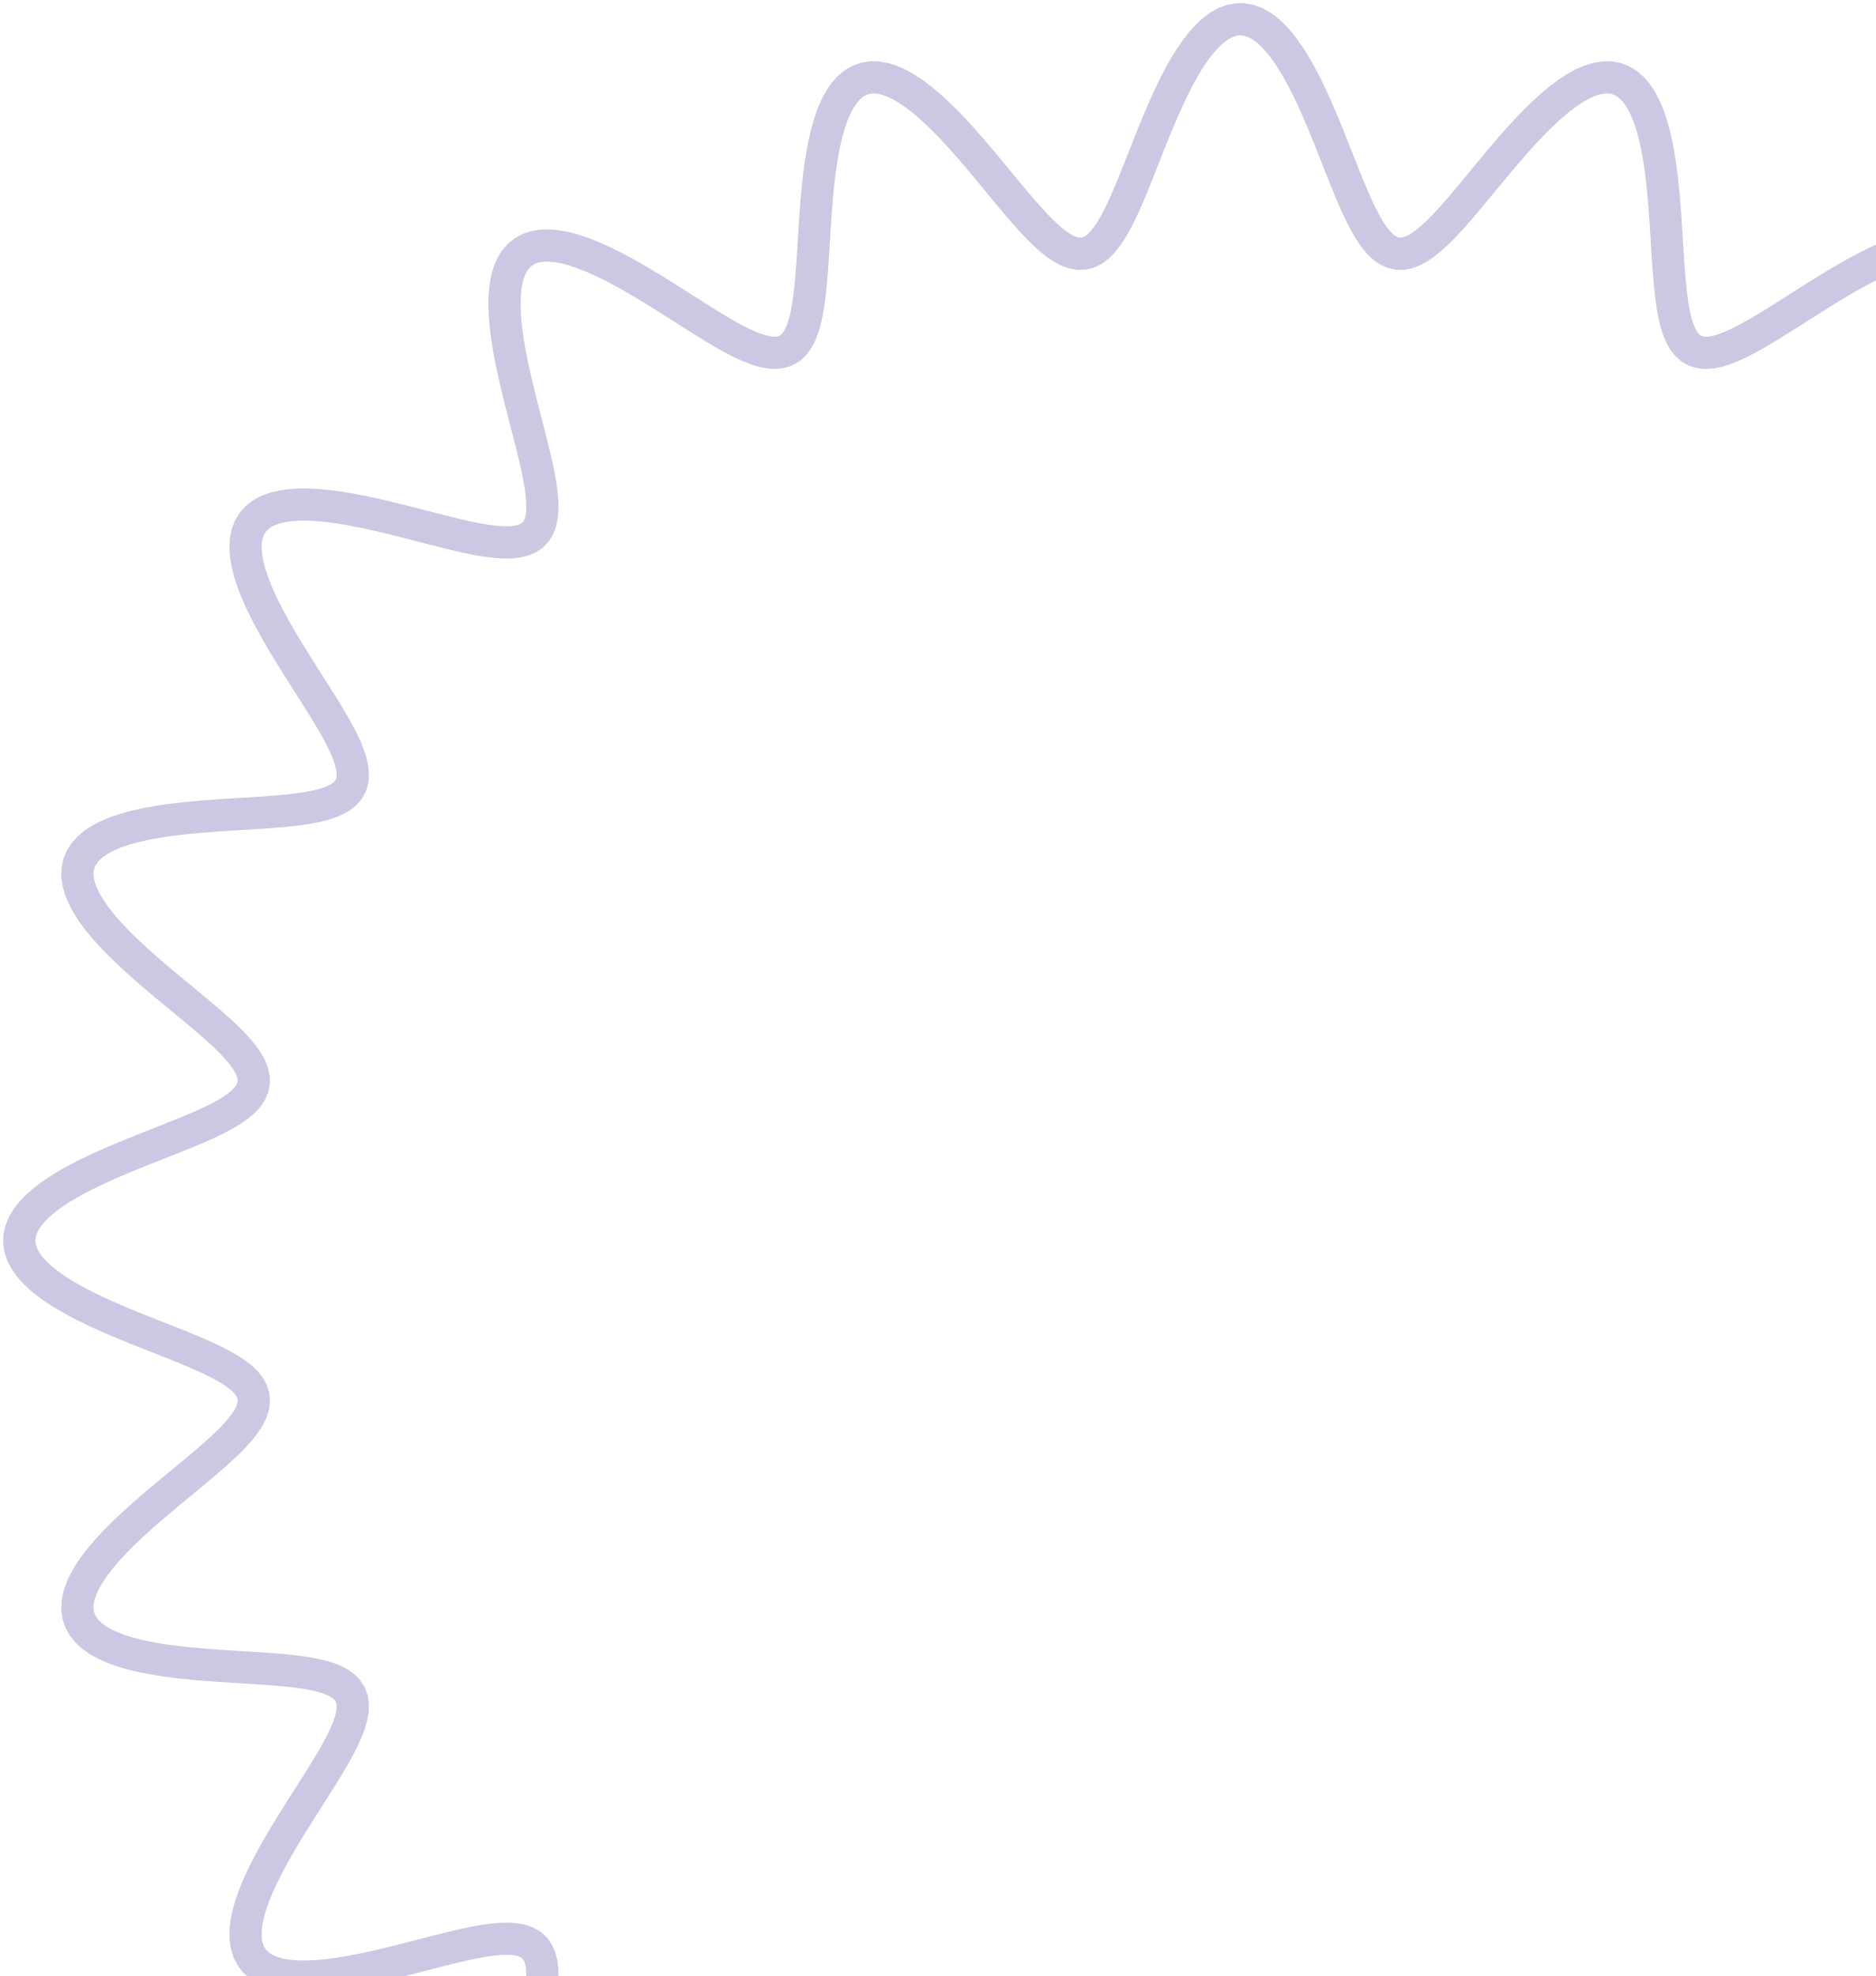
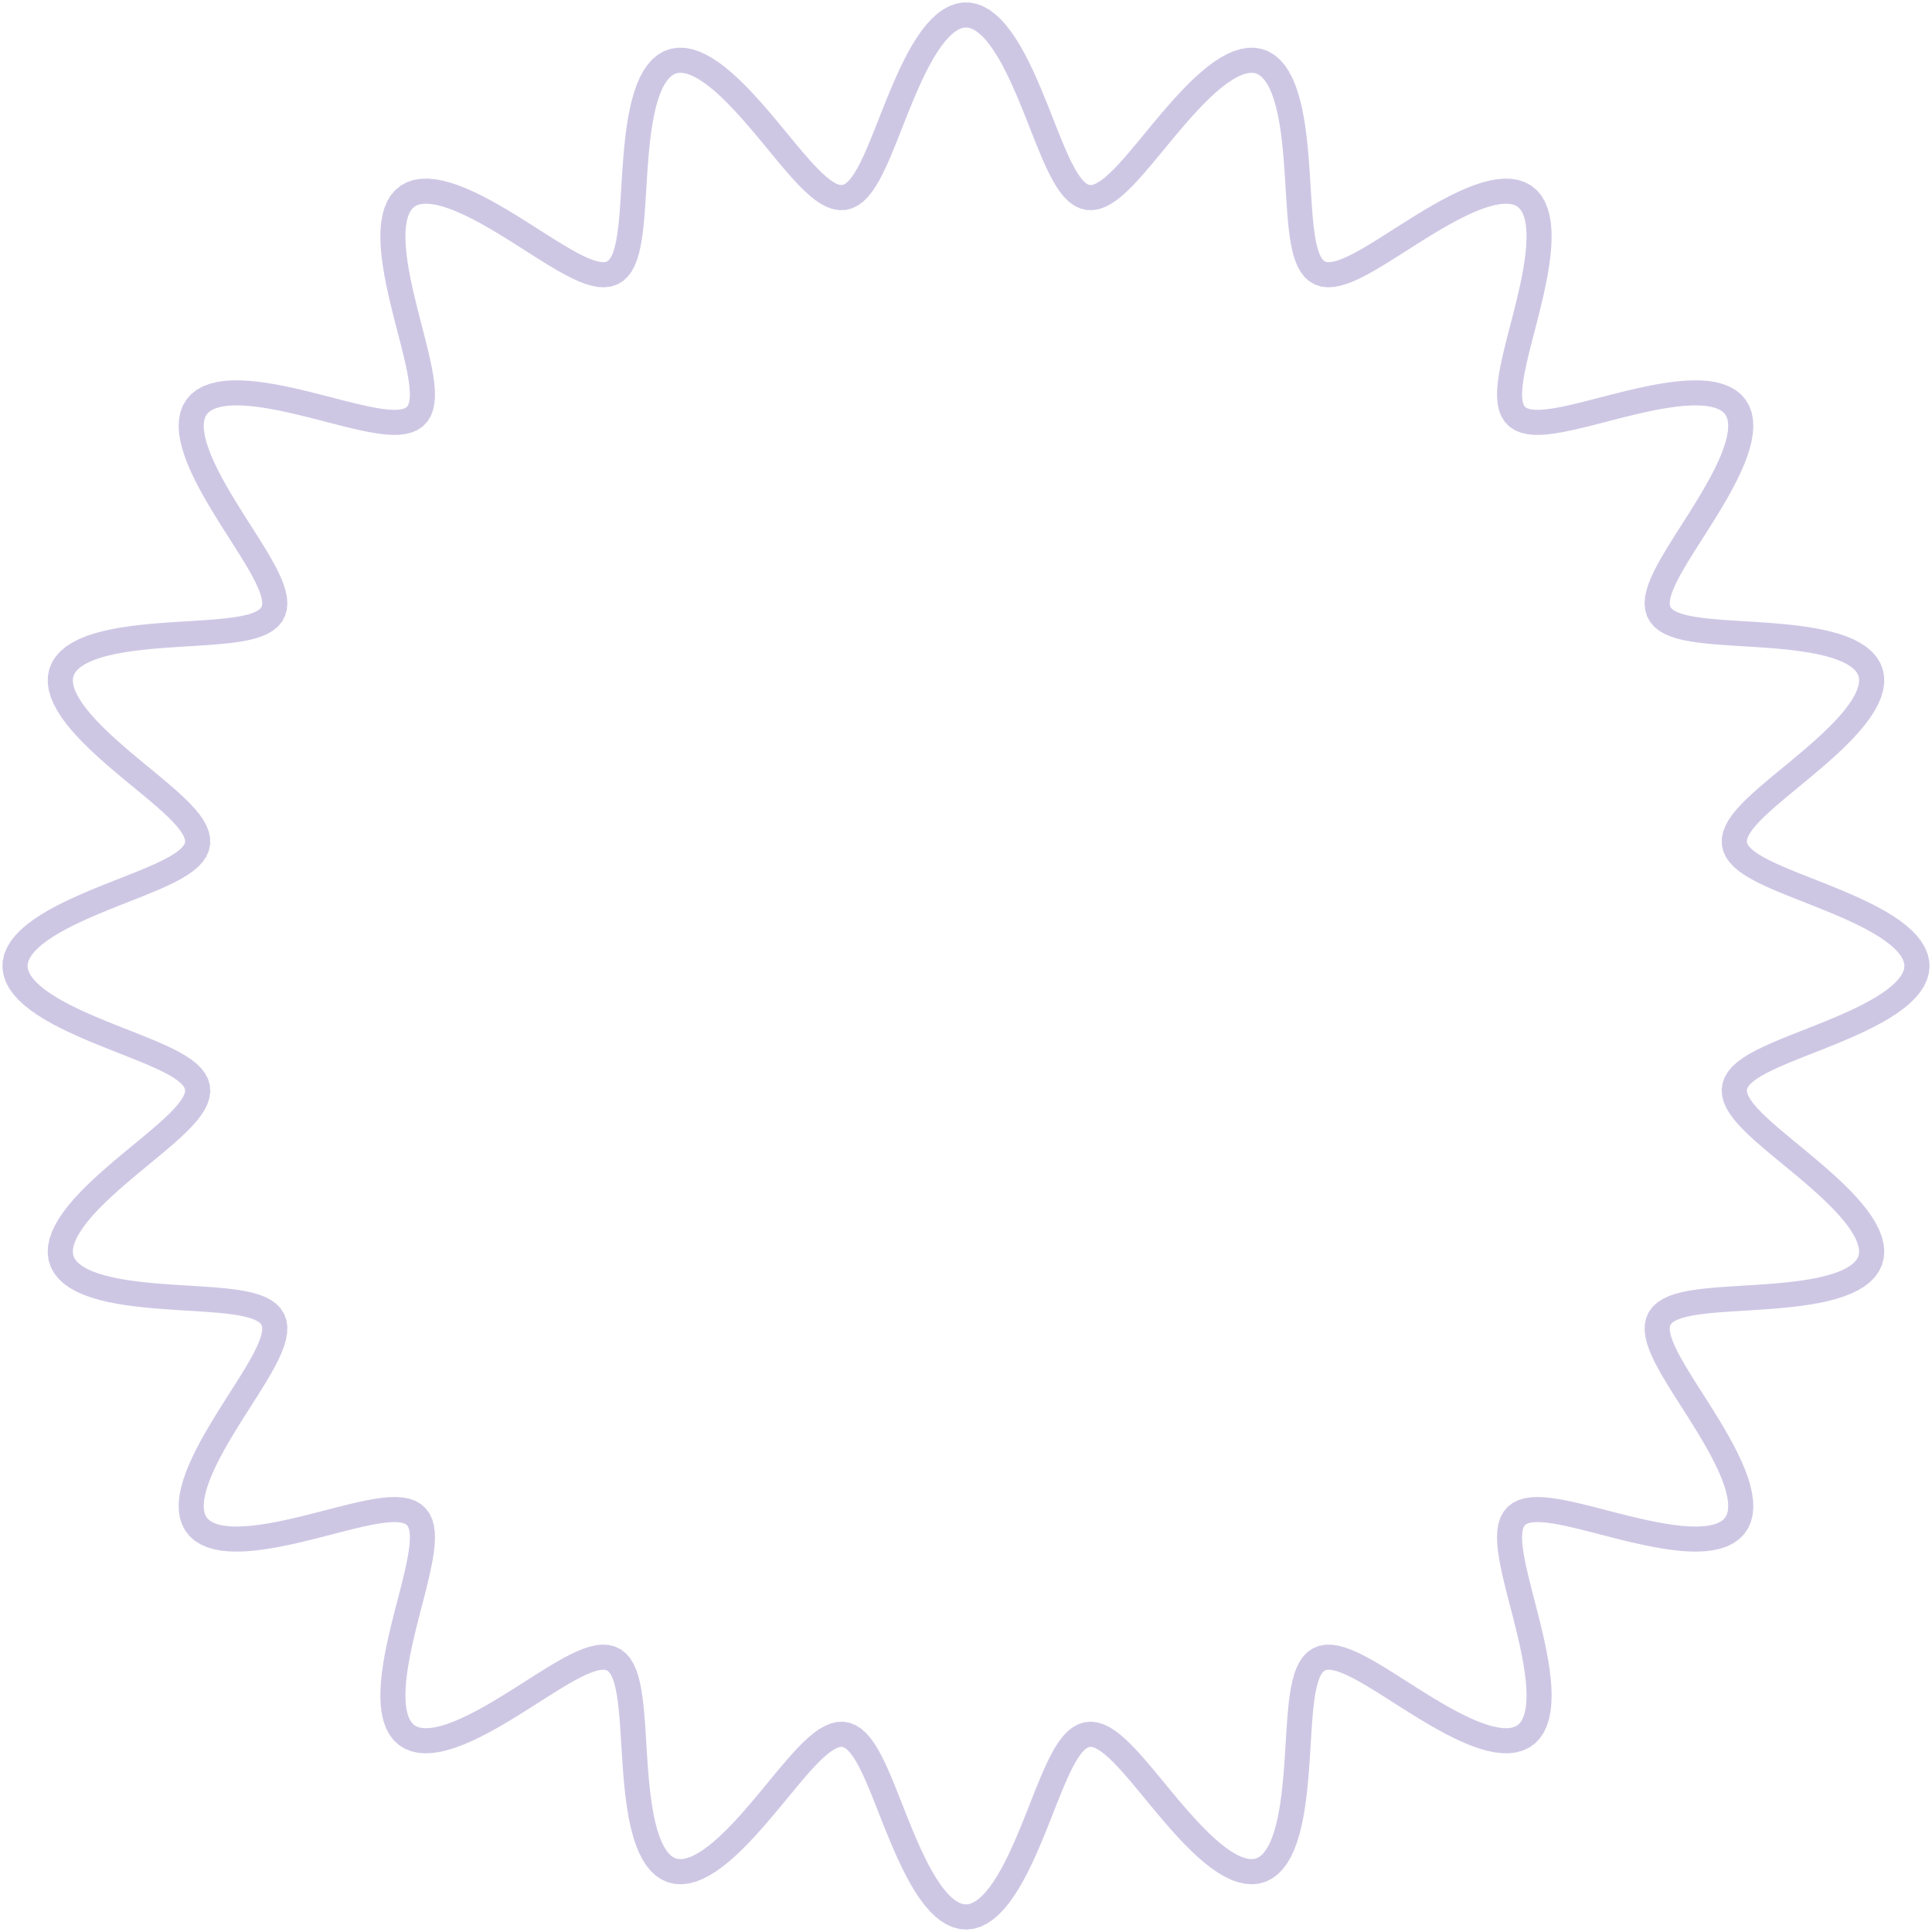
- <svg xmlns="http://www.w3.org/2000/svg" width="583" height="614" viewBox="0 0 583 614" fill="none">
+ <svg xmlns="http://www.w3.org/2000/svg" width="771" height="771" viewBox="0 0 771 771" fill="none">
  <path fill-rule="evenodd" clip-rule="evenodd" d="M765 385.482L764.823 387.379L764.293 389.27L763.417 391.152L762.201 393.017L760.659 394.864L758.806 396.685L756.659 398.479L754.241 400.24L751.574 401.967L748.686 403.658L745.603 405.309L742.358 406.921L738.98 408.492L735.504 410.024L731.963 411.517L728.392 412.974L724.824 414.396L721.296 415.787L717.84 417.152L714.49 418.493L711.277 419.817L708.233 421.129L705.385 422.434L702.76 423.74L700.383 425.051L698.274 426.376L696.453 427.72L694.934 429.091L693.731 430.494L692.853 431.937L692.305 433.424L692.09 434.963L692.207 436.556L692.651 438.21L693.415 439.928L694.486 441.712L695.851 443.565L697.493 445.488L699.39 447.482L701.52 449.547L703.858 451.68L706.377 453.879L709.046 456.141L711.836 458.462L714.714 460.836L717.646 463.257L720.601 465.718L723.543 468.212L726.439 470.73L729.256 473.263L731.962 475.801L734.524 478.336L736.915 480.856L739.104 483.351L741.067 485.811L742.779 488.225L744.219 490.584L745.368 492.878L746.212 495.097L746.737 497.232L746.934 499.277L746.797 501.222L746.322 503.063L745.511 504.793L744.368 506.409L742.898 507.907L741.114 509.286L739.027 510.545L736.655 511.685L734.016 512.708L731.132 513.617L728.026 514.418L724.726 515.116L721.258 515.718L717.652 516.234L713.938 516.673L710.148 517.045L706.314 517.363L702.467 517.638L698.641 517.884L694.866 518.116L691.174 518.346L687.594 518.59L684.155 518.862L680.885 519.177L677.807 519.549L674.945 519.992L672.32 520.52L669.949 521.146L667.847 521.881L666.028 522.736L664.5 523.721L663.269 524.846L662.339 526.116L661.71 527.539L661.378 529.117L661.338 530.854L661.58 532.75L662.092 534.804L662.859 537.014L663.865 539.376L665.088 541.883L666.508 544.527L668.1 547.299L669.838 550.187L671.696 553.18L673.645 556.264L675.657 559.422L677.702 562.64L679.749 565.9L681.77 569.183L683.735 572.473L685.615 575.749L687.383 578.992L689.012 582.185L690.478 585.307L691.756 588.34L692.826 591.267L693.668 594.071L694.267 596.735L694.607 599.244L694.678 601.586L694.47 603.749L693.978 605.721L693.197 607.495L692.129 609.064L690.775 610.424L689.142 611.571L687.236 612.507L685.07 613.231L682.656 613.75L680.009 614.067L677.149 614.193L674.094 614.137L670.866 613.911L667.487 613.53L663.984 613.009L660.38 612.366L656.702 611.619L652.976 610.79L649.23 609.898L645.489 608.966L641.781 608.016L638.131 607.072L634.564 606.157L631.104 605.293L627.772 604.503L624.591 603.809L621.579 603.233L618.752 602.795L616.127 602.513L613.715 602.406L611.528 602.488L609.573 602.775L607.855 603.277L606.378 604.005L605.141 604.965L604.143 606.164L603.379 607.603L602.841 609.282L602.521 611.2L602.407 613.351L602.486 615.727L602.74 618.32L603.155 621.115L603.71 624.099L604.387 627.255L605.163 630.563L606.016 634.005L606.925 637.557L607.866 641.195L608.816 644.896L609.752 648.633L610.652 652.381L611.493 656.111L612.254 659.799L612.915 663.417L613.457 666.938L613.861 670.338L614.113 673.592L614.197 676.676L614.101 679.569L613.814 682.251L613.328 684.703L612.637 686.91L611.735 688.858L610.622 690.536L609.296 691.934L607.76 693.048L606.018 693.874L604.077 694.413L601.944 694.666L599.63 694.639L597.146 694.341L594.506 693.783L591.724 692.978L588.816 691.943L585.798 690.696L582.689 689.259L579.507 687.654L576.27 685.907L572.998 684.042L569.71 682.089L566.424 680.075L563.159 678.03L559.934 675.983L556.765 673.963L553.669 672.002L550.661 670.128L547.754 668.368L544.963 666.751L542.298 665.303L539.769 664.046L537.384 663.005L535.15 662.198L533.07 661.644L531.149 661.359L529.387 661.353L527.783 661.638L526.337 662.219L525.042 663.102L523.895 664.284L522.888 665.766L522.013 667.539L521.259 669.597L520.617 671.926L520.075 674.512L519.619 677.338L519.236 680.382L518.913 683.624L518.635 687.038L518.388 690.597L518.156 694.274L517.926 698.038L517.683 701.858L517.413 705.704L517.103 709.542L516.74 713.342L516.313 717.07L515.81 720.695L515.222 724.187L514.54 727.516L513.756 730.654L512.865 733.575L511.86 736.255L510.739 738.671L509.499 740.805L508.14 742.638L506.66 744.159L505.063 745.355L503.351 746.219L501.527 746.747L499.598 746.938L497.569 746.794L495.448 746.321L493.242 745.527L490.959 744.425L488.61 743.03L486.204 741.36L483.751 739.436L481.261 737.281L478.744 734.921L476.211 732.383L473.673 729.698L471.138 726.897L468.618 724.011L466.119 721.074L463.652 718.119L461.225 715.181L458.843 712.292L456.513 709.486L454.242 706.795L452.032 704.251L449.888 701.882L447.813 699.716L445.808 697.78L443.873 696.097L442.009 694.686L440.214 693.567L438.486 692.754L436.823 692.258L435.22 692.089L433.673 692.251L432.178 692.746L430.729 693.571L429.32 694.723L427.944 696.192L426.596 697.966L425.269 700.031L423.955 702.367L422.65 704.954L421.345 707.768L420.034 710.783L418.713 713.971L417.375 717.301L416.014 720.743L414.628 724.262L413.21 727.825L411.76 731.399L410.272 734.947L408.747 738.436L407.182 741.831L405.577 745.1L403.932 748.211L402.248 751.132L400.526 753.836L398.77 756.296L396.981 758.487L395.164 760.389L393.322 761.981L391.459 763.25L389.58 764.181L387.689 764.767L385.793 765L383.896 764.879L382.004 764.406L380.12 763.584L378.252 762.421L376.402 760.93L374.577 759.126L372.778 757.024L371.011 754.647L369.279 752.019L367.583 749.163L365.925 746.11L364.307 742.888L362.729 739.529L361.191 736.066L359.692 732.533L358.23 728.964L356.802 725.394L355.406 721.857L354.038 718.387L352.693 715.018L351.367 711.781L350.054 708.708L348.748 705.827L347.443 703.165L346.133 700.746L344.811 698.593L343.47 696.725L342.104 695.157L340.706 693.903L339.27 692.973L337.79 692.372L336.261 692.104L334.676 692.169L333.032 692.561L331.325 693.274L329.552 694.297L327.71 695.617L325.798 697.216L323.815 699.074L321.762 701.169L319.64 703.476L317.451 705.967L315.199 708.615L312.887 711.387L310.521 714.253L308.108 717.18L305.652 720.133L303.163 723.079L300.649 725.985L298.117 728.817L295.579 731.543L293.044 734.13L290.521 736.55L288.021 738.773L285.555 740.774L283.132 742.527L280.764 744.012L278.46 745.209L276.228 746.103L274.079 746.679L272.02 746.929L270.058 746.845L268.2 746.424L266.452 745.667L264.818 744.575L263.301 743.157L261.903 741.422L260.625 739.382L259.466 737.054L258.425 734.456L257.498 731.61L256.68 728.538L255.966 725.266L255.349 721.823L254.82 718.237L254.37 714.538L253.988 710.758L253.663 706.929L253.381 703.082L253.131 699.25L252.898 695.465L252.669 691.757L252.428 688.157L252.162 684.694L251.854 681.395L251.492 678.285L251.061 675.387L250.548 672.722L249.939 670.31L249.222 668.164L248.387 666.299L247.423 664.724L246.321 663.446L245.074 662.468L243.676 661.791L242.123 661.412L240.412 661.326L238.541 661.524L236.512 661.994L234.326 662.722L231.989 663.69L229.505 664.881L226.882 666.27L224.13 667.837L221.259 669.553L218.282 671.394L215.212 673.331L212.064 675.335L208.855 677.376L205.601 679.425L202.32 681.453L199.031 683.429L195.751 685.324L192.501 687.112L189.3 688.765L186.165 690.258L183.117 691.567L180.172 692.672L177.347 693.552L174.66 694.191L172.125 694.573L169.756 694.687L167.564 694.524L165.561 694.077L163.755 693.343L162.153 692.32L160.76 691.012L159.578 689.422L158.609 687.559L157.851 685.434L157.301 683.058L156.951 680.447L156.796 677.619L156.824 674.594L157.023 671.391L157.381 668.035L157.881 664.55L158.506 660.96L159.237 657.292L160.055 653.572L160.938 649.827L161.865 646.084L162.813 642.369L163.76 638.707L164.681 635.125L165.555 631.646L166.358 628.293L167.068 625.086L167.664 622.046L168.126 619.189L168.434 616.53L168.57 614.084L168.519 611.86L168.266 609.867L167.799 608.112L167.108 606.596L166.185 605.321L165.024 604.285L163.624 603.484L161.982 602.911L160.102 602.557L157.988 602.411L155.647 602.46L153.089 602.687L150.325 603.078L147.37 603.612L144.24 604.271L140.955 605.032L137.533 605.875L133.997 606.777L130.371 607.714L126.679 608.664L122.946 609.604L119.198 610.511L115.463 611.363L111.767 612.138L108.137 612.816L104.598 613.378L101.177 613.806L97.899 614.083L94.786 614.194L91.861 614.128L89.145 613.872L86.655 613.419L84.408 612.76L82.418 611.892L80.697 610.812L79.254 609.52L78.094 608.017L77.222 606.308L76.638 604.398L76.34 602.295L76.322 600.009L76.578 597.551L77.096 594.935L77.862 592.174L78.862 589.285L80.076 586.283L81.484 583.188L83.064 580.016L84.79 576.786L86.638 573.518L88.579 570.231L90.585 566.944L92.627 563.675L94.676 560.442L96.701 557.262L98.674 554.153L100.564 551.13L102.343 548.207L103.985 545.396L105.462 542.71L106.75 540.159L107.827 537.75L108.673 535.491L109.268 533.387L109.597 531.44L109.648 529.653L109.41 528.024L108.876 526.553L108.042 525.234L106.907 524.064L105.473 523.035L103.745 522.139L101.733 521.367L99.446 520.708L96.9 520.151L94.111 519.682L91.1 519.289L87.888 518.957L84.5 518.673L80.962 518.422L77.302 518.188L73.551 517.959L69.737 517.719L65.894 517.454L62.052 517.151L58.244 516.798L54.503 516.382L50.859 515.892L47.344 515.318L43.987 514.651L40.817 513.884L37.86 513.01L35.14 512.023L32.681 510.921L30.501 509.7L28.619 508.359L27.048 506.899L25.799 505.32L24.882 503.626L24.3 501.82L24.055 499.907L24.146 497.894L24.568 495.787L25.311 493.593L26.365 491.322L27.714 488.983L29.342 486.585L31.227 484.139L33.347 481.654L35.676 479.14L38.187 476.61L40.85 474.071L43.636 471.535L46.51 469.012L49.441 466.509L52.395 464.037L55.339 461.602L58.237 459.212L61.059 456.874L63.77 454.593L66.34 452.373L68.738 450.219L70.938 448.132L72.912 446.116L74.637 444.17L76.092 442.294L77.259 440.488L78.122 438.75L78.668 437.076L78.89 435.464L78.781 433.909L78.34 432.406L77.566 430.949L76.466 429.534L75.047 428.154L73.32 426.802L71.301 425.471L69.007 424.156L66.458 422.85L63.679 421.545L60.694 420.236L57.532 418.917L54.222 417.581L50.796 416.225L47.287 414.842L43.729 413.43L40.155 411.985L36.601 410.504L33.1 408.984L29.688 407.425L26.396 405.827L23.259 404.188L20.305 402.51L17.565 400.794L15.065 399.043L12.829 397.26L10.88 395.447L9.237 393.608L7.916 391.748L6.931 389.871L6.29 387.982L6 386.086L6.064 384.189L6.482 382.295L7.249 380.41L8.358 378.539L9.797 376.686L11.553 374.856L13.608 373.053L15.943 371.281L18.533 369.543L21.354 367.841L24.378 366.177L27.575 364.553L30.914 362.968L34.362 361.424L37.886 359.918L41.452 358.45L45.024 357.018L48.569 355.617L52.051 354.244L55.438 352.896L58.698 351.567L61.799 350.252L64.713 348.945L67.411 347.641L69.87 346.332L72.067 345.012L73.981 343.675L75.598 342.313L76.902 340.921L77.885 339.491L78.538 338.019L78.859 336.497L78.848 334.922L78.507 333.287L77.845 331.591L76.87 329.828L75.597 327.997L74.041 326.096L72.223 324.125L70.164 322.083L67.889 319.971L65.425 317.793L62.8 315.55L60.046 313.248L57.193 310.89L54.274 308.483L51.323 306.034L48.373 303.55L45.459 301.038L42.613 298.509L39.868 295.971L37.257 293.435L34.808 290.909L32.552 288.405L30.515 285.932L28.72 283.502L27.191 281.125L25.947 278.809L25.005 276.565L24.377 274.402L24.075 272.328L24.105 270.35L24.472 268.476L25.176 266.71L26.215 265.057L27.581 263.521L29.267 262.104L31.259 260.807L33.542 259.629L36.098 258.569L38.907 257.624L41.944 256.79L45.185 256.06L48.603 255.428L52.168 254.885L55.851 254.423L59.62 254.031L63.444 253.697L67.29 253.41L71.126 253.156L74.921 252.921L78.643 252.692L82.262 252.454L85.748 252.193L89.075 251.893L92.217 251.541L95.15 251.122L97.853 250.622L100.307 250.029L102.495 249.33L104.406 248.514L106.028 247.571L107.354 246.492L108.38 245.269L109.104 243.895L109.53 242.367L109.663 240.681L109.509 238.836L109.082 236.831L108.394 234.67L107.462 232.356L106.306 229.895L104.946 227.294L103.407 224.562L101.712 221.709L99.889 218.748L97.966 215.691L95.971 212.555L93.933 209.354L91.884 206.106L89.851 202.828L87.865 199.539L85.955 196.256L84.148 193L82.472 189.79L80.952 186.643L79.612 183.579L78.473 180.617L77.556 177.772L76.878 175.062L76.454 172.502L76.297 170.105L76.415 167.884L76.817 165.85L77.505 164.012L78.482 162.377L79.745 160.95L81.29 159.735L83.11 158.732L85.194 157.941L87.531 157.357L90.106 156.977L92.9 156.791L95.895 156.79L99.071 156.964L102.404 157.297L105.87 157.775L109.445 158.381L113.102 159.097L116.816 159.902L120.558 160.777L124.304 161.698L128.025 162.645L131.696 163.593L135.292 164.52L138.789 165.403L142.164 166.219L145.395 166.945L148.463 167.561L151.351 168.046L154.042 168.379L156.522 168.544L158.782 168.523L160.812 168.303L162.606 167.871L164.16 167.216L165.473 166.331L166.547 165.208L167.385 163.846L167.994 162.243L168.382 160.4L168.56 158.323L168.541 156.018L168.341 153.493L167.975 150.761L167.463 147.835L166.823 144.732L166.076 141.47L165.245 138.068L164.351 134.549L163.418 130.936L162.468 127.252L161.525 123.524L160.611 119.777L159.749 116.038L158.96 112.333L158.265 108.691L157.684 105.136L157.234 101.694L156.932 98.391L156.793 95.251L156.83 92.294L157.055 89.543L157.477 87.016L158.102 84.729L158.936 82.698L159.982 80.933L161.241 79.445L162.71 78.24L164.387 77.321L166.265 76.692L168.338 76.348L170.596 76.287L173.027 76.499L175.619 76.976L178.357 77.704L181.227 78.668L184.212 79.849L187.294 81.228L190.455 82.782L193.676 84.487L196.939 86.317L200.224 88.245L203.513 90.243L206.786 92.281L210.026 94.331L213.215 96.362L216.336 98.345L219.374 100.25L222.314 102.049L225.143 103.715L227.849 105.22L230.423 106.54L232.854 107.652L235.137 108.535L237.267 109.172L239.239 109.544L241.051 109.64L242.705 109.449L244.201 108.962L245.544 108.176L246.737 107.089L247.788 105.702L248.704 104.021L249.495 102.053L250.172 99.809L250.745 97.303L251.227 94.551L251.631 91.574L251.971 88.392L252.262 85.031L252.518 81.515L252.753 77.872L252.982 74.133L253.219 70.327L253.479 66.486L253.775 62.642L254.12 58.827L254.525 55.072L255.003 51.411L255.563 47.873L256.214 44.489L256.965 41.287L257.821 38.294L258.789 35.535L259.873 33.032L261.075 30.807L262.396 28.876L263.838 27.255L265.398 25.954L267.074 24.984L268.862 24.348L270.758 24.05L272.756 24.088L274.849 24.457L277.029 25.15L279.288 26.155L281.617 27.459L284.006 29.043L286.445 30.889L288.925 32.973L291.434 35.271L293.963 37.755L296.501 40.396L299.037 43.164L301.564 46.027L304.07 48.951L306.548 51.904L308.989 54.851L311.386 57.76L313.733 60.595L316.023 63.326L318.253 65.921L320.418 68.349L322.515 70.582L324.543 72.593L326.5 74.36L328.387 75.859L330.203 77.073L331.952 77.985L333.636 78.583L335.258 78.857L336.822 78.801L338.333 78.412L339.796 77.691L341.218 76.643L342.603 75.273L343.959 73.595L345.292 71.621L346.609 69.37L347.917 66.86L349.221 64.116L350.529 61.161L351.847 58.026L353.179 54.737L354.532 51.328L355.91 47.83L357.317 44.276L358.756 40.703L360.232 37.143L361.745 33.631L363.297 30.202L364.89 26.889L366.522 23.725L368.194 20.74L369.904 17.964L371.649 15.424L373.428 13.144L375.236 11.148L377.071 9.455L378.928 8.082L380.802 7.042L382.69 6.346L384.584 6L386.482 6.008L388.376 6.369L390.263 7.081L392.137 8.136L393.993 9.524L395.827 11.231L397.634 13.239L399.411 15.531L401.155 18.082L402.863 20.868L404.533 23.862L406.164 27.034L407.754 30.352L409.305 33.786L410.817 37.3L412.29 40.861L413.729 44.435L415.134 47.986L416.511 51.481L417.863 54.886L419.194 58.168L420.511 61.297L421.819 64.242L423.123 66.977L424.431 69.475L425.748 71.715L427.083 73.676L428.44 75.341L429.827 76.696L431.25 77.73L432.715 78.436L434.228 78.811L435.795 78.852L437.419 78.563L439.106 77.951L440.858 77.025L442.678 75.799L444.567 74.287L446.528 72.509L448.558 70.487L450.659 68.245L452.827 65.809L455.059 63.208L457.352 60.471L459.701 57.632L462.101 54.721L464.544 51.773L467.023 48.82L469.53 45.898L472.057 43.039L474.594 40.276L477.132 37.641L479.66 35.165L482.168 32.876L484.646 30.802L487.083 28.967L489.47 27.395L491.796 26.104L494.052 25.112L496.228 24.434L498.317 24.079L500.31 24.056L502.202 24.369L503.985 25.02L505.656 26.005L507.211 27.32L508.647 28.956L509.963 30.9L511.16 33.138L512.238 35.652L513.201 38.422L514.053 41.425L514.799 44.636L515.446 48.027L516.002 51.571L516.476 55.237L516.879 58.995L517.221 62.812L517.515 66.657L517.774 70.497L518.01 74.301L518.239 78.036L518.475 81.674L518.732 85.183L519.024 88.538L519.367 91.711L519.775 94.678L520.261 97.419L520.838 99.914L521.519 102.146L522.316 104.102L523.238 105.77L524.295 107.144L525.495 108.217L526.844 108.99L528.347 109.464L530.008 109.642L531.828 109.534L533.807 109.149L535.943 108.501L538.233 107.607L540.671 106.485L543.25 105.157L545.962 103.644L548.797 101.972L551.741 100.168L554.783 98.258L557.908 96.273L561.099 94.24L564.341 92.19L567.615 90.153L570.904 88.157L574.189 86.233L577.45 84.408L580.669 82.71L583.827 81.163L586.905 79.792L589.885 78.62L592.749 77.667L595.482 76.95L598.067 76.484L600.49 76.283L602.74 76.357L604.804 76.713L606.674 77.356L608.342 78.287L609.802 79.505L611.051 81.005L612.087 82.782L612.912 84.826L613.528 87.123L613.941 89.661L614.157 92.421L614.186 95.386L614.04 98.535L613.731 101.844L613.275 105.291L612.688 108.851L611.988 112.497L611.196 116.203L610.331 119.943L609.416 123.69L608.472 127.417L607.522 131.098L606.59 134.708L605.699 138.222L604.871 141.618L604.129 144.874L603.494 147.969L602.987 150.886L602.629 153.609L602.436 156.125L602.426 158.42L602.613 160.487L603.011 162.319L603.629 163.912L604.478 165.263L605.562 166.375L606.886 167.25L608.451 167.895L610.255 168.318L612.295 168.528L614.565 168.54L617.056 168.368L619.755 168.027L622.651 167.537L625.727 166.915L628.965 166.184L632.346 165.365L635.847 164.48L639.447 163.551L643.121 162.602L646.844 161.657L650.59 160.737L654.332 159.865L658.043 159.063L661.698 158.352L665.268 157.751L668.729 157.279L672.056 156.952L675.224 156.787L678.211 156.795L680.996 156.989L683.56 157.379L685.886 157.972L687.959 158.772L689.767 159.785L691.299 161.009L692.55 162.445L693.514 164.089L694.189 165.936L694.578 167.979L694.684 170.208L694.515 172.612L694.079 175.179L693.39 177.896L692.463 180.746L691.315 183.714L689.966 186.781L688.439 189.931L686.756 193.144L684.944 196.402L683.03 199.685L681.042 202.974L679.007 206.251L676.958 209.498L674.922 212.696L672.929 215.829L671.01 218.881L669.192 221.838L667.504 224.686L665.971 227.412L664.62 230.007L663.474 232.462L662.552 234.77L661.876 236.924L661.46 238.921L661.319 240.759L661.464 242.438L661.903 243.959L662.642 245.326L663.681 246.543L665.02 247.616L666.655 248.553L668.578 249.364L670.779 250.057L673.244 250.646L675.958 251.142L678.9 251.558L682.051 251.907L685.385 252.205L688.879 252.465L692.502 252.702L696.228 252.931L700.025 253.167L703.863 253.422L707.709 253.711L711.531 254.047L715.297 254.442L718.975 254.908L722.534 255.454L725.945 256.09L729.177 256.825L732.205 257.664L735.003 258.614L737.547 259.679L739.818 260.862L741.797 262.165L743.469 263.587L744.821 265.128L745.844 266.786L746.533 268.557L746.885 270.436L746.901 272.418L746.584 274.497L745.942 276.663L744.986 278.91L743.729 281.229L742.188 283.609L740.382 286.041L738.334 288.515L736.069 291.021L733.613 293.547L730.995 296.084L728.245 298.622L725.395 301.15L722.479 303.66L719.528 306.143L716.578 308.591L713.661 310.996L710.812 313.351L708.062 315.651L705.444 317.891L702.987 320.066L700.722 322.175L698.673 324.214L696.866 326.182L695.323 328.08L694.062 329.908L693.101 331.667L692.453 333.361L692.127 334.993L692.13 336.566L692.466 338.085L693.134 339.556L694.131 340.983L695.449 342.374L697.079 343.734L699.007 345.071L701.216 346.39L703.686 347.699L706.394 349.003L709.317 350.31L712.425 351.626L715.692 352.955L719.084 354.305L722.57 355.678L726.116 357.08L729.689 358.515L733.253 359.984L736.775 361.492L740.219 363.038L743.552 364.624L746.743 366.25L749.758 367.915L752.569 369.619L755.149 371.359L757.471 373.133L759.513 374.937L761.256 376.768L762.681 378.622L763.774 380.494L764.526 382.379L764.928 384.273L765 385.482Z" stroke="#3D2397" stroke-opacity="0.25" stroke-width="10" />
</svg>
